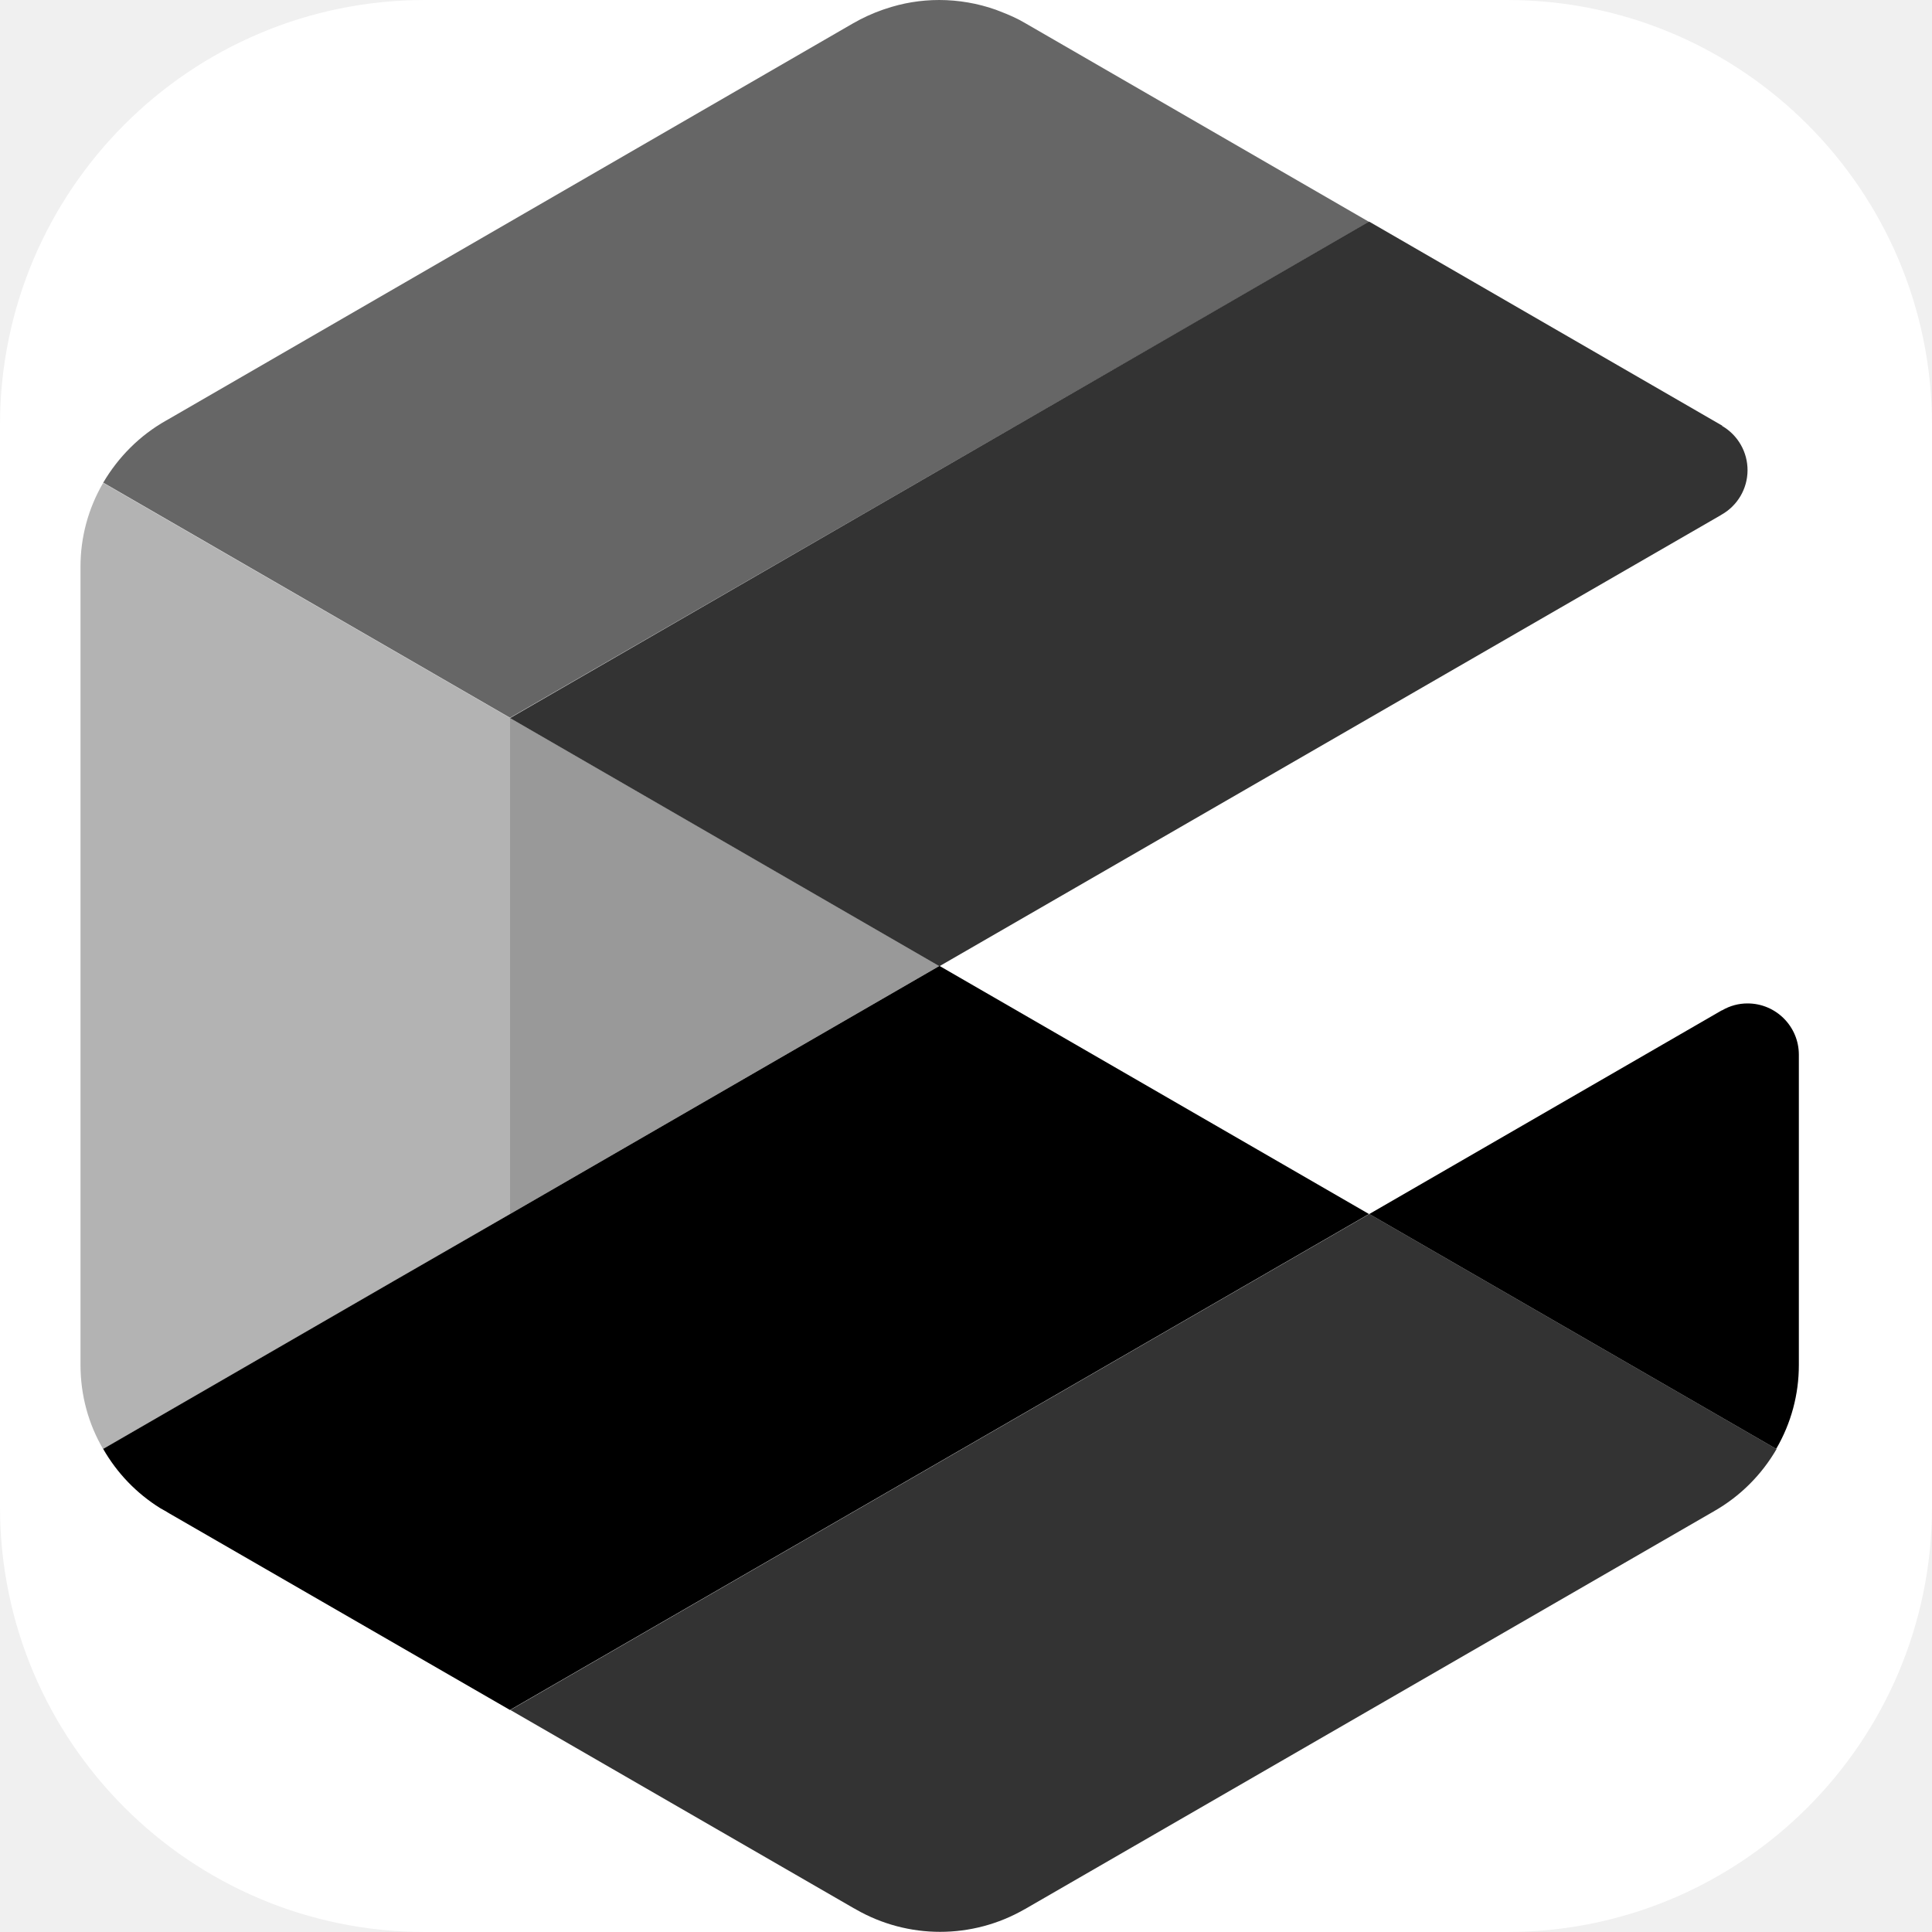
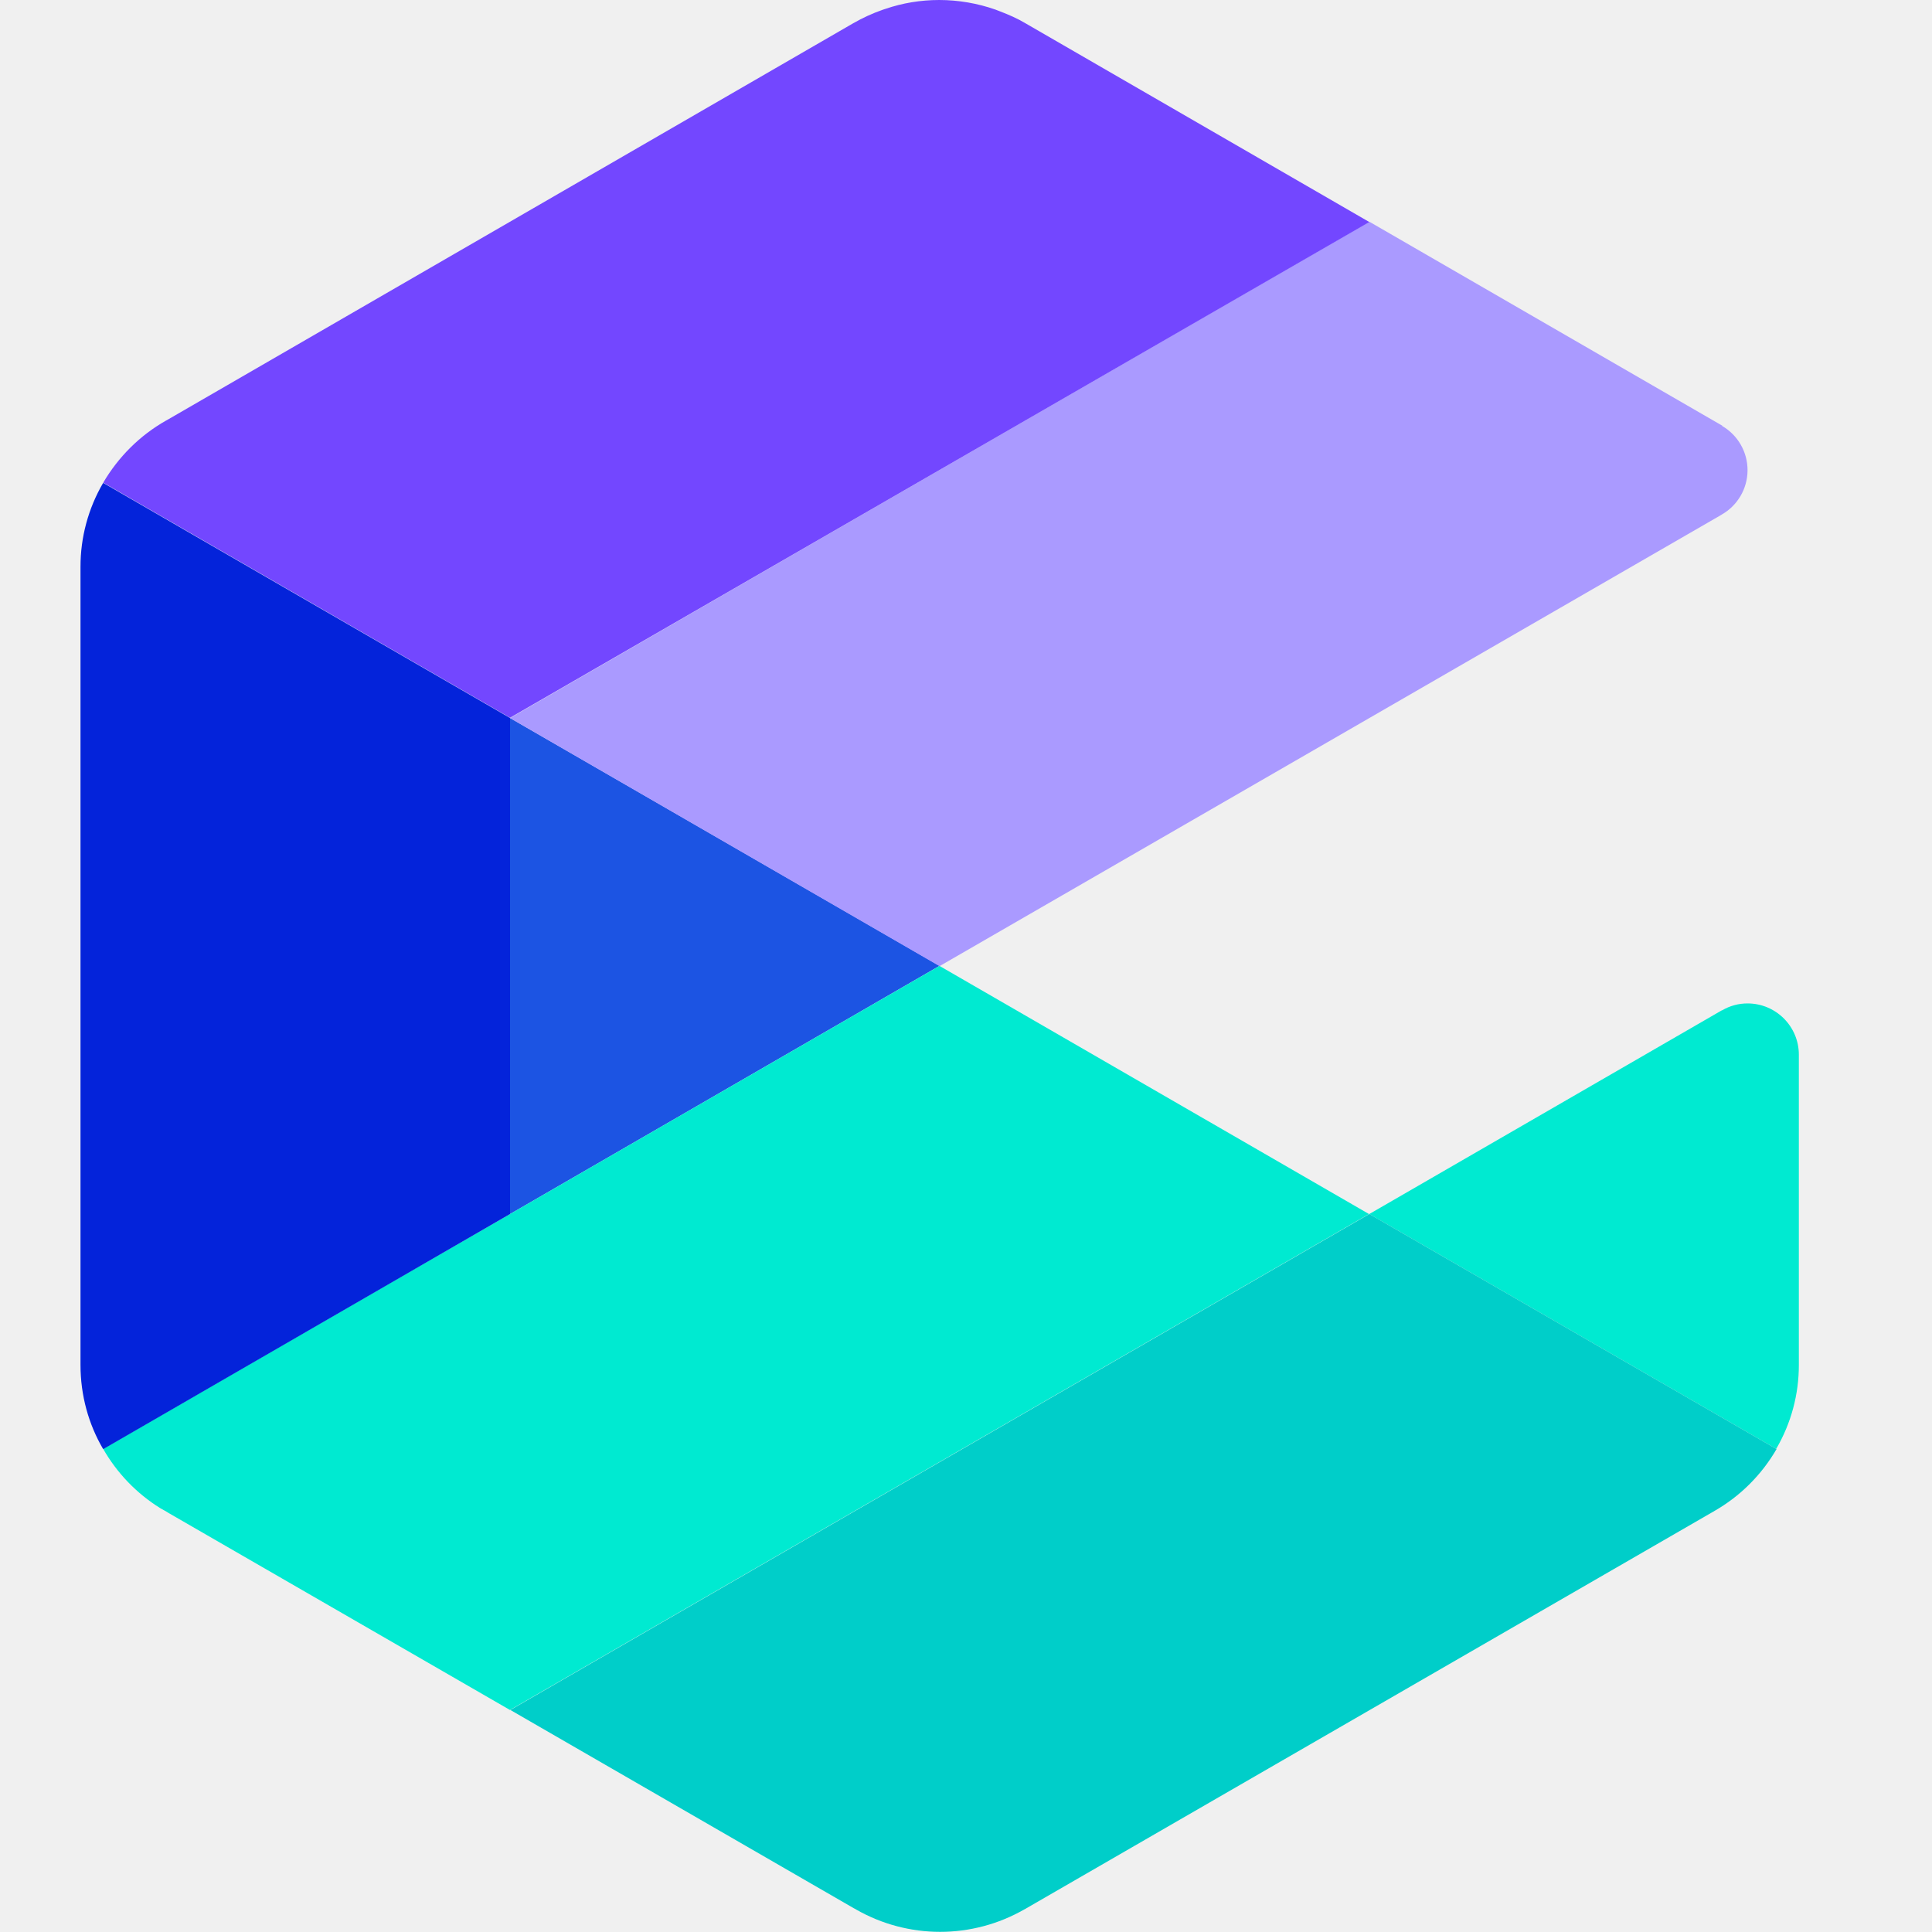
- <svg xmlns="http://www.w3.org/2000/svg" fill="currentColor" fill-rule="evenodd" height="1em" style="flex:none;line-height:1" viewBox="0 0 24 24" width="1em">
-   <rect data-kw-bg="1" x="0" y="0" width="24" height="24" rx="5.28" fill="#FFFFFF" />
-   <path d="M6.336 8.919v6.162l5.335-3.083L6.337 8.92z" fill-opacity=".4" />
-   <path d="M21.394 5.288s-.006-.006-.01-.006L17.01 2.754 6.336 8.92l5.335 3.082 9.701-5.6.016-.01a.635.635 0 00.006-1.1v-.003z" fill-opacity=".8" />
-   <path d="M21.71 12.465a.62.62 0 00-.316.085s-.006 0-.009.003l-4.375 2.528 5.05 2.915h.006a2.06 2.06 0 00.28-1.04v-3.855a.637.637 0 00-.636-.636z" />
-   <path d="M22.06 17.996l-5.05-2.915L6.34 21.242l4.27 2.465s.016.006.022.012a2.102 2.102 0 002.093 0c.006-.003.016-.006.022-.012l8.538-4.93c.003 0 .006-.003.01-.006.321-.183.589-.45.775-.772h-.006l-.004-.003z" fill-opacity=".8" />
-   <path d="M11.672 11.998l-5.336 3.083-1.444.832-3.605 2.083H1.28c.173.303.416.555.709.738l.078.044.016.01.02.012 4.232 2.442 10.671-6.161-5.335-3.082z" />
-   <path d="M12.74.29c-.1-.06-.208-.107-.315-.148-.02-.006-.038-.016-.057-.022a2.121 2.121 0 00-.7-.12c-.233 0-.457.038-.668.11l-.031.01a2.196 2.196 0 00-.372.17L2.068 5.222s-.003 0-.006.003c-.324.183-.592.451-.781.773h.006l5.049 2.918L17.01 2.758 12.74.29z" fill-opacity=".6" />
-   <path d="M1.287 6.001H1.28A2.06 2.06 0 001 7.041v9.915c0 .378.1.735.28 1.043h.007l5.049-2.918V8.919l-5.05-2.918z" fill-opacity=".3" />
+ <svg xmlns="http://www.w3.org/2000/svg" height="1em" style="flex:none;line-height:1" viewBox="0 0 24 24" width="1em">
+   <path d="M6.336 8.919v6.162l5.335-3.083L6.337 8.92z" fill="#1C54E3" />
+   <path d="M21.394 5.288s-.006-.006-.01-.006L17.01 2.754 6.336 8.92l5.335 3.082 9.701-5.6.016-.01a.635.635 0 00.006-1.1v-.003z" fill="#AA9AFF" />
+   <path d="M21.71 12.465a.62.62 0 00-.316.085s-.006 0-.009.003l-4.375 2.528 5.05 2.915h.006a2.06 2.06 0 00.28-1.04v-3.855a.637.637 0 00-.636-.636z" fill="#00EAD1" />
+   <path d="M22.06 17.996l-5.05-2.915L6.34 21.242l4.27 2.465s.016.006.022.012a2.102 2.102 0 002.093 0c.006-.003.016-.006.022-.012l8.538-4.93c.003 0 .006-.003.01-.006.321-.183.589-.45.775-.772h-.006l-.004-.003z" fill="#00CEC9" />
+   <path d="M11.672 11.998l-5.336 3.083-1.444.832-3.605 2.083H1.28c.173.303.416.555.709.738l.078.044.016.01.02.012 4.232 2.442 10.671-6.161-5.335-3.082z" fill="#00EAD1" />
+   <path d="M12.74.29c-.1-.06-.208-.107-.315-.148-.02-.006-.038-.016-.057-.022a2.121 2.121 0 00-.7-.12c-.233 0-.457.038-.668.11l-.031.01a2.196 2.196 0 00-.372.17L2.068 5.222s-.003 0-.006.003c-.324.183-.592.451-.781.773h.006l5.049 2.918L17.01 2.758 12.74.29z" fill="#7347FF" />
+   <path d="M1.287 6.001H1.28A2.06 2.06 0 001 7.041v9.915c0 .378.1.735.28 1.043h.007l5.049-2.918V8.919l-5.05-2.918z" fill="#0423DA" />
</svg>
